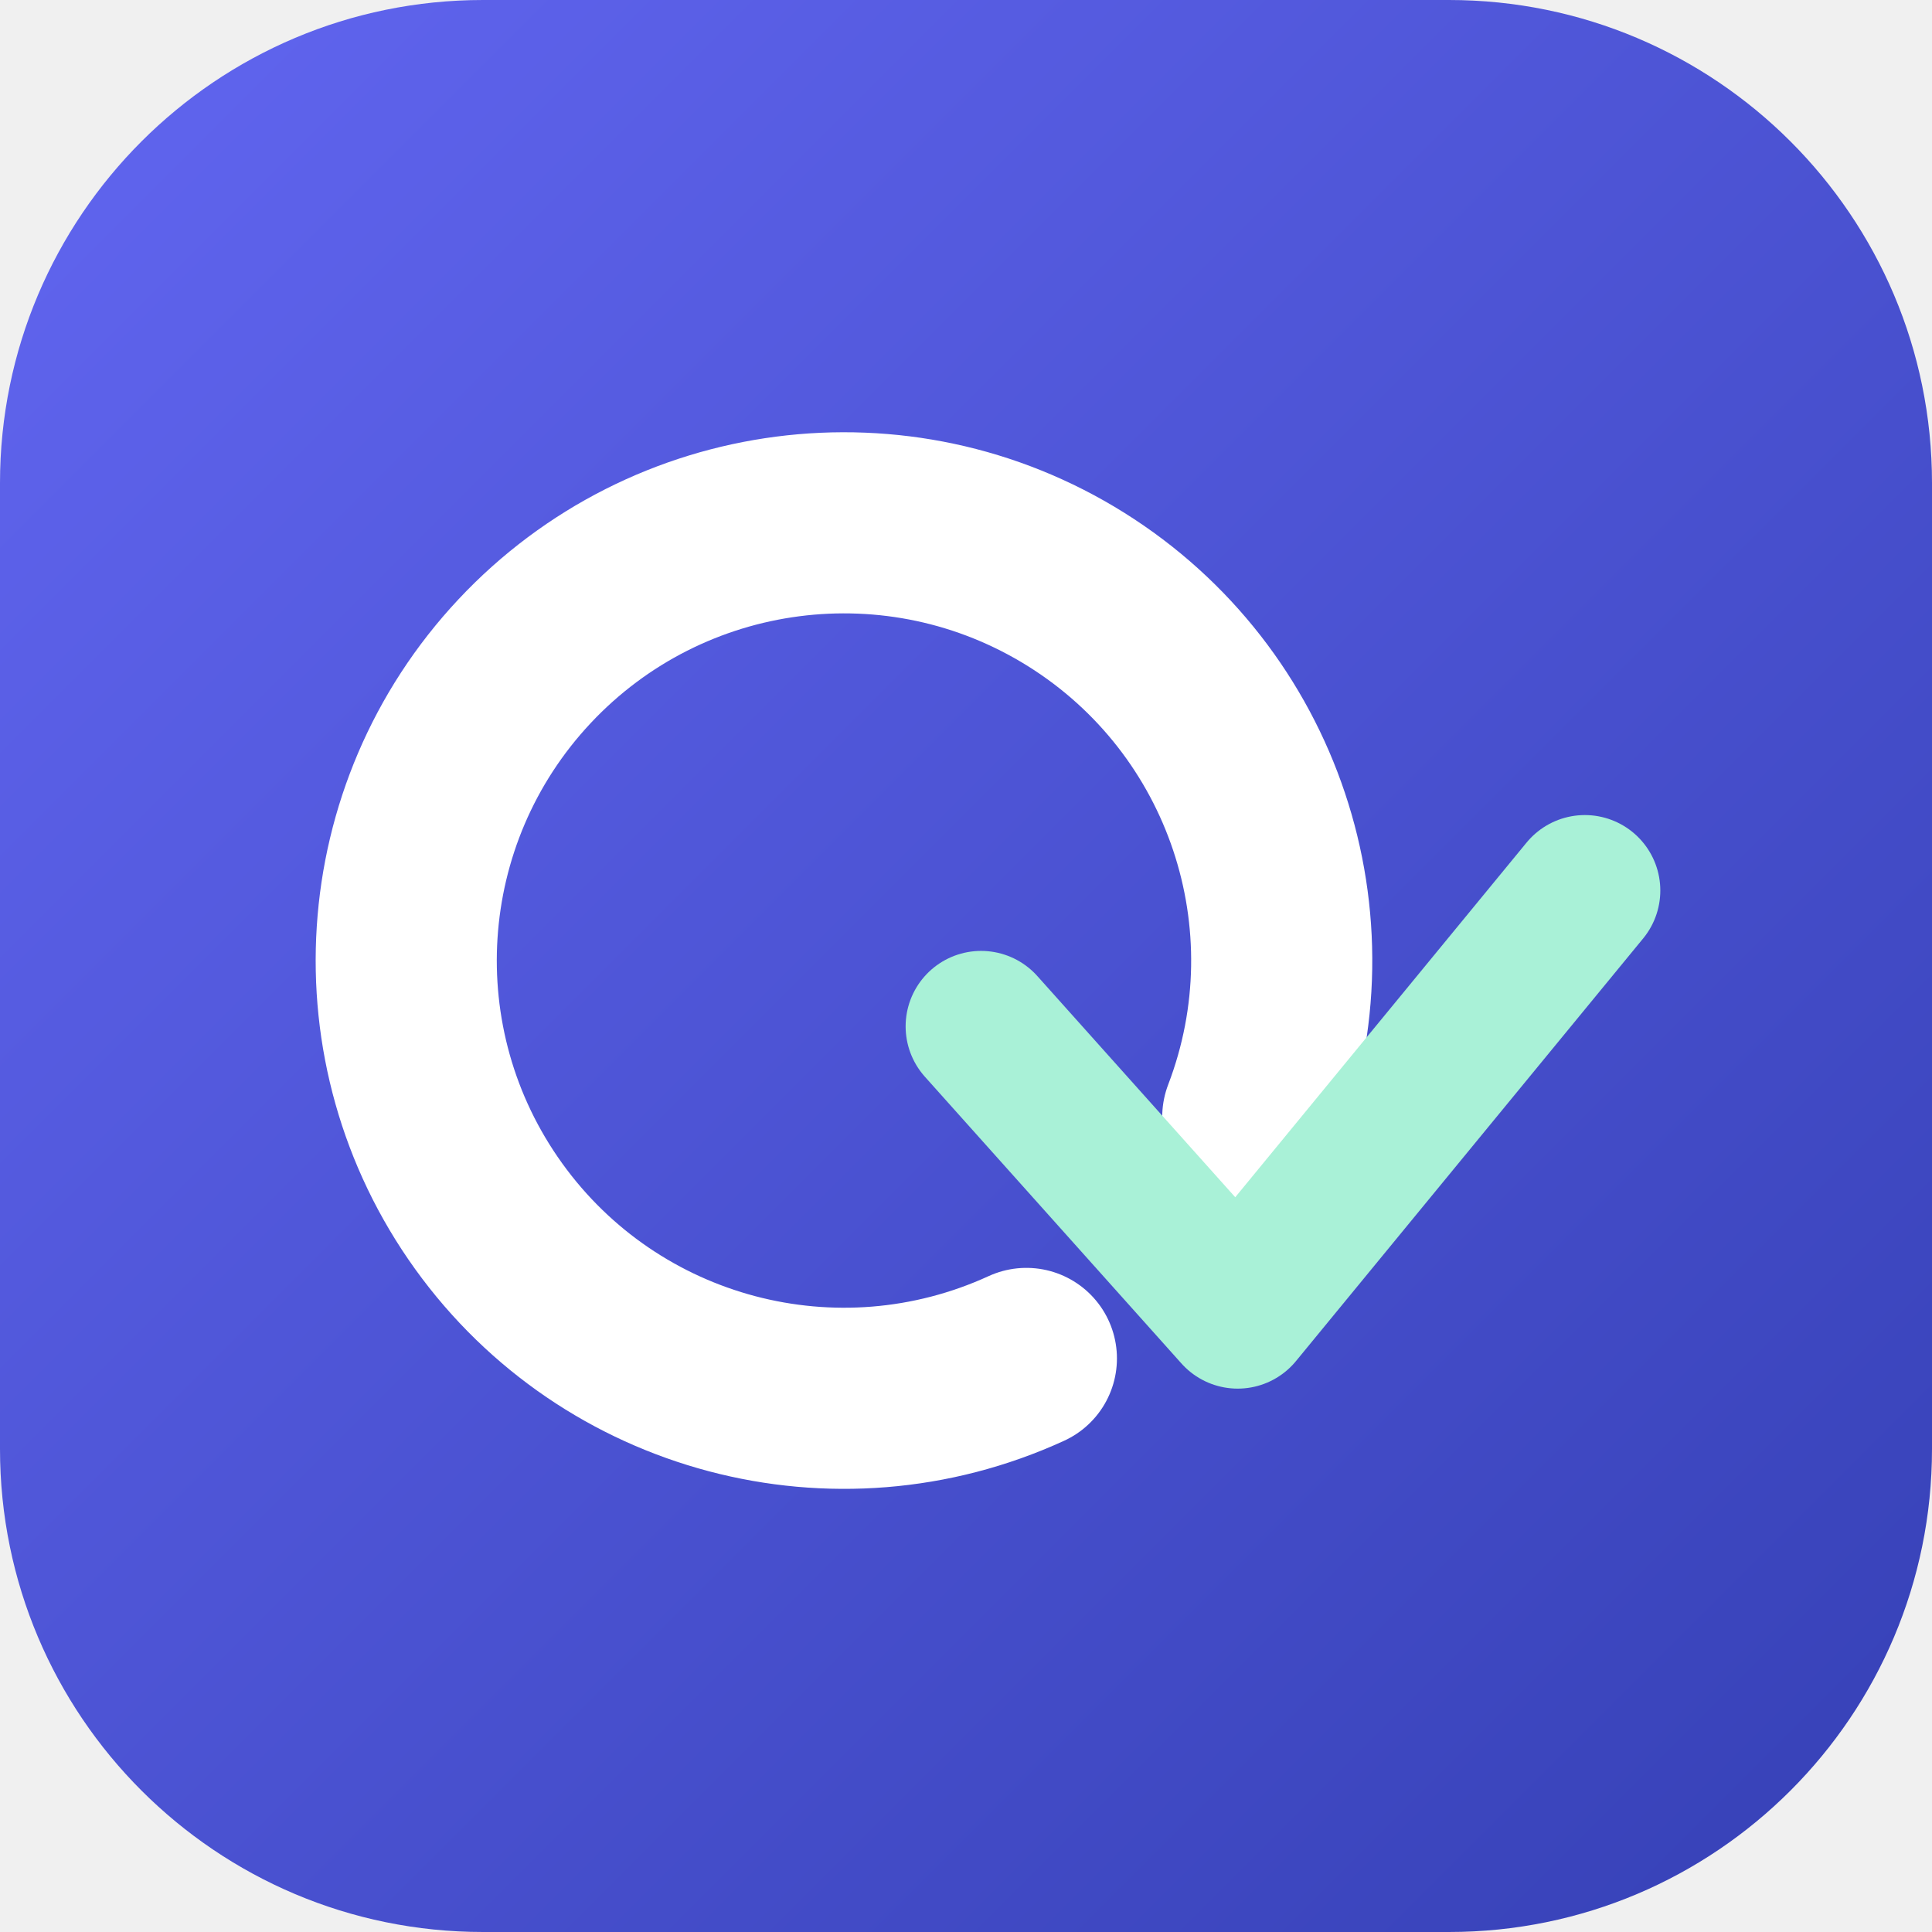
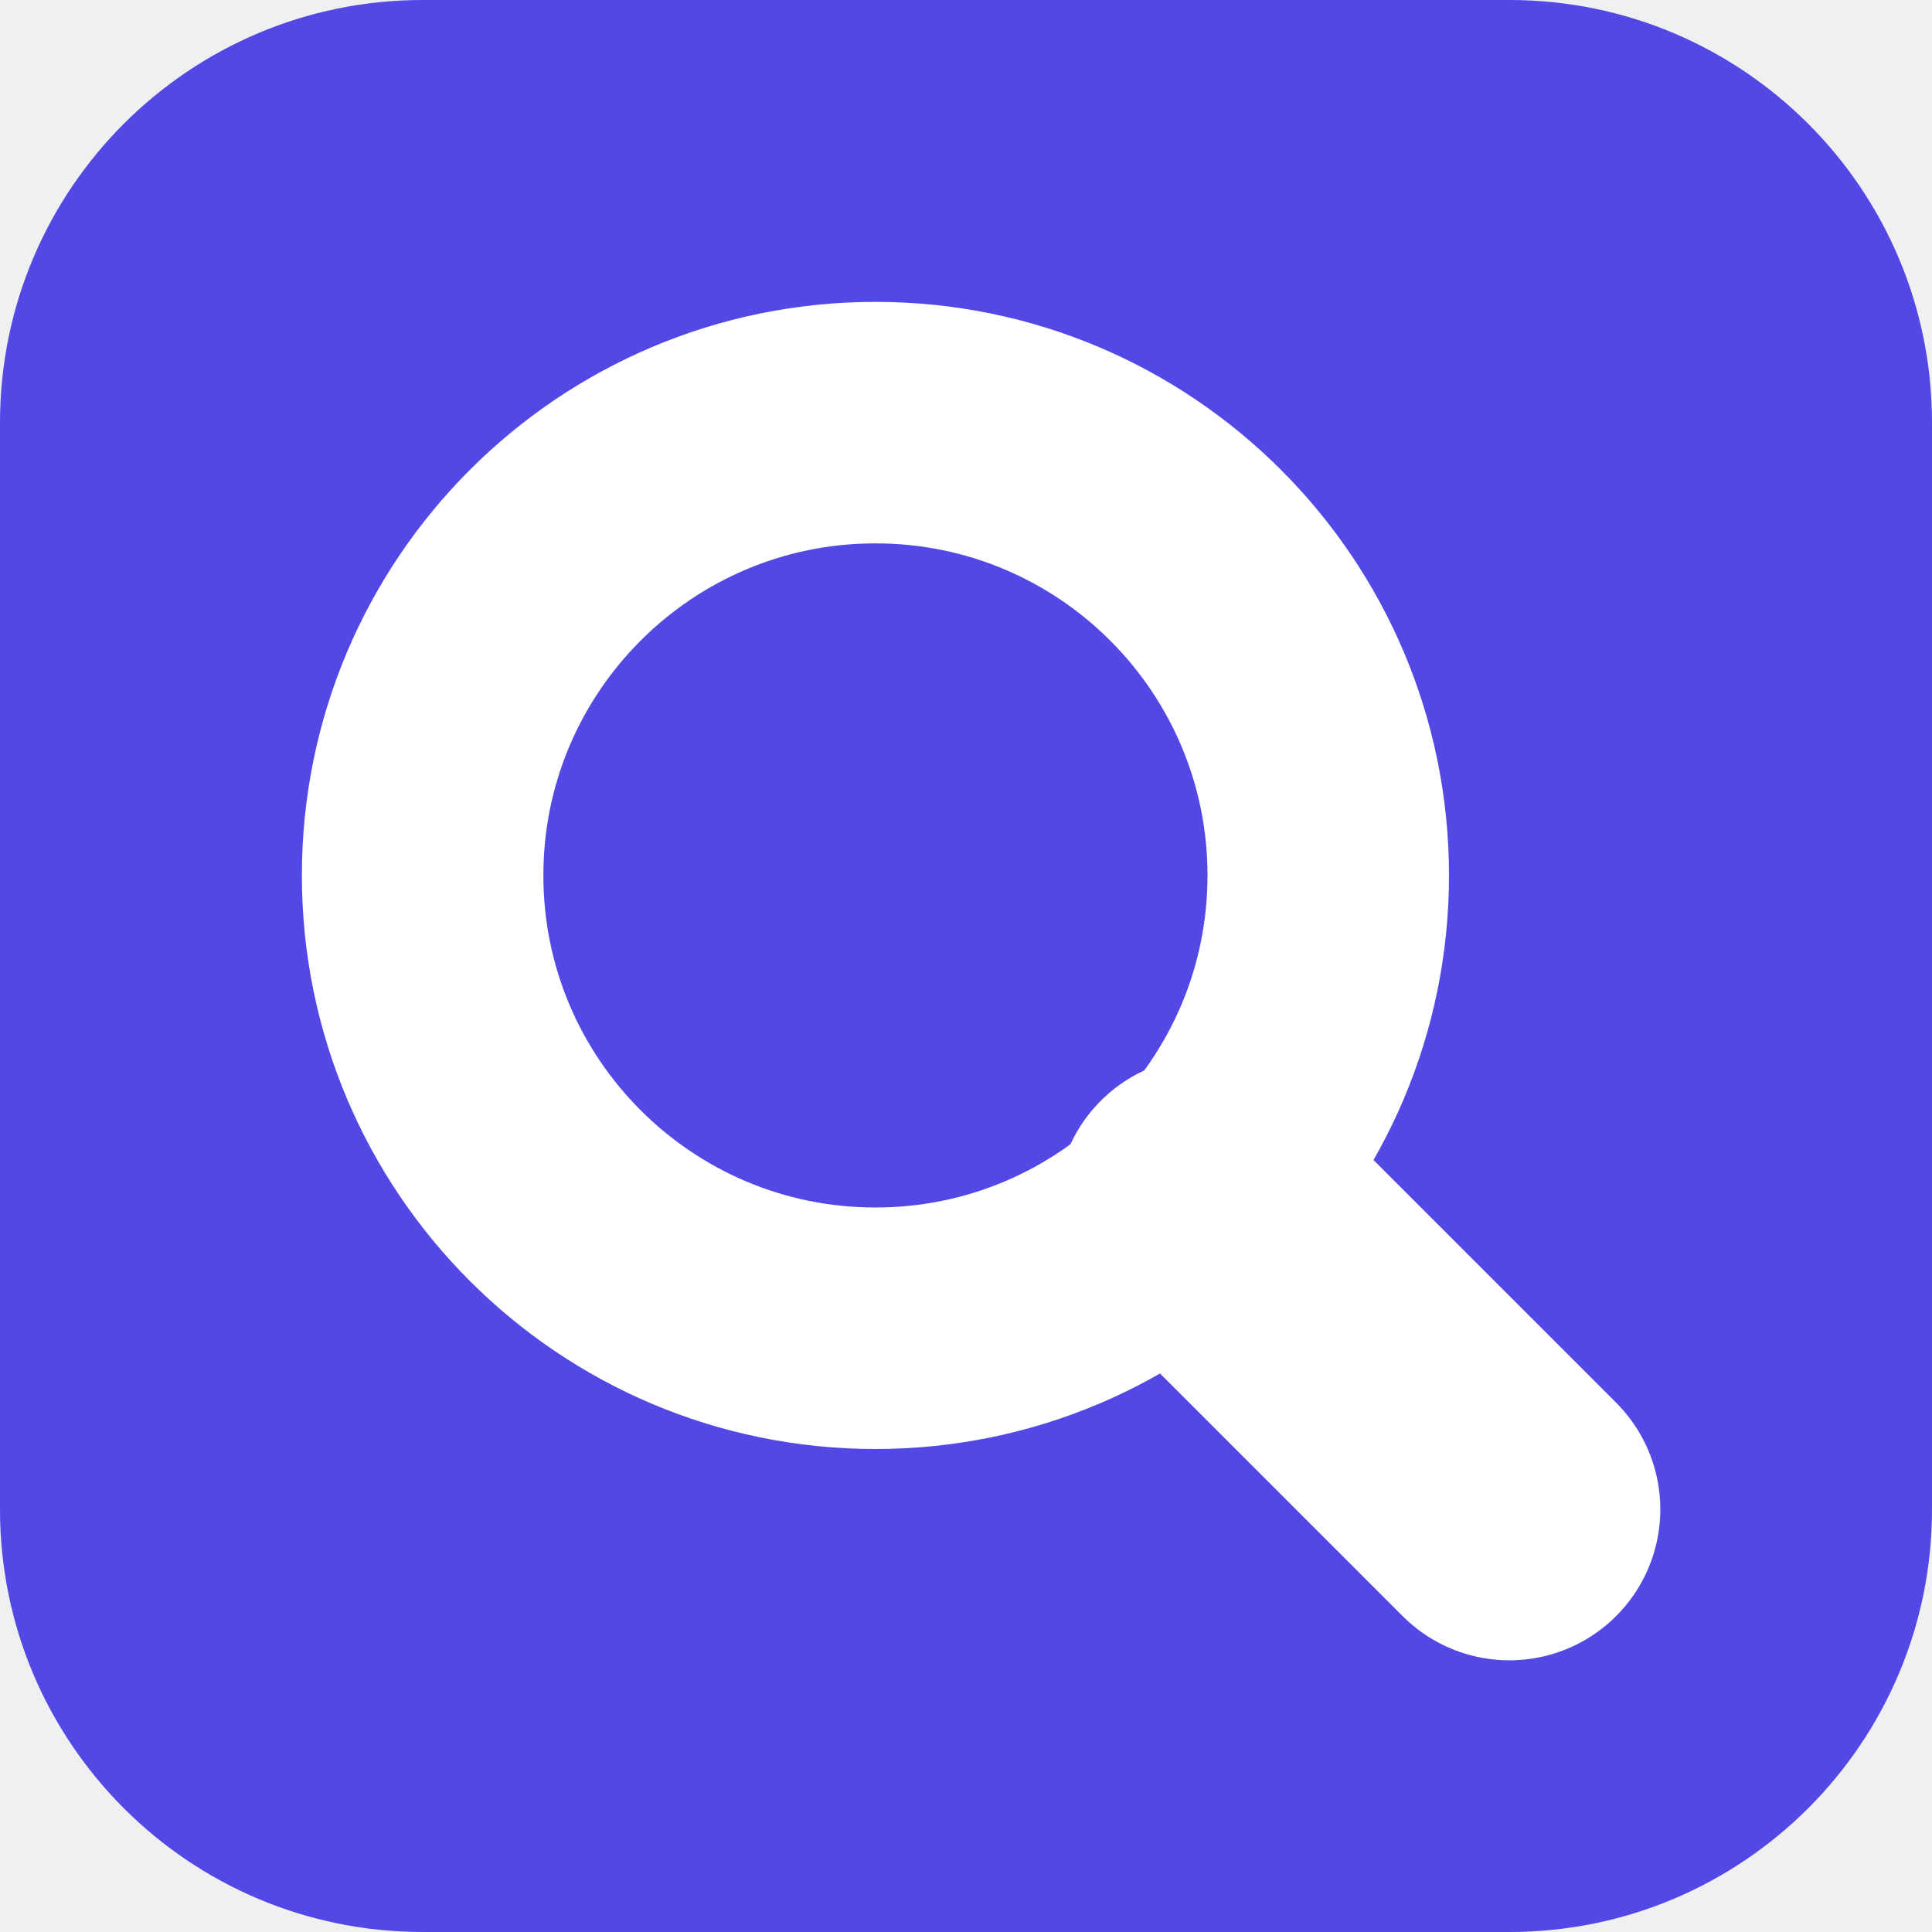
- <svg xmlns="http://www.w3.org/2000/svg" width="128" height="128" viewBox="0 0 128 128">
-   <defs>
-     <linearGradient id="g" x2="1" y2="1">
-       <stop stop-color="#6266f1" />
-       <stop offset="1" stop-color="#3540b5" />
-     </linearGradient>
-   </defs>
-   <rect width="128" height="128" rx="32" fill="url(#g)" />
-   <path d="M83 74a29 29 0 1 0-15 16" fill="none" stroke="white" stroke-width="12" stroke-linecap="round" />
-   <path d="m65 68 17 19 23-28" fill="none" stroke="#a9f1d7" stroke-width="10" stroke-linecap="round" stroke-linejoin="round" />
+ <svg xmlns="http://www.w3.org/2000/svg" width="128" height="128" viewBox="0 0 16 16">
+   <rect width="16" height="16" rx="3.5" fill="#5148E5" />
+   <circle cx="7.25" cy="7.25" r="3.75" fill="none" stroke="#fff" stroke-width="2" />
+   <path d="m10 10 2.5 2.5" fill="none" stroke="#fff" stroke-width="2.5" stroke-linecap="round" />
</svg>
